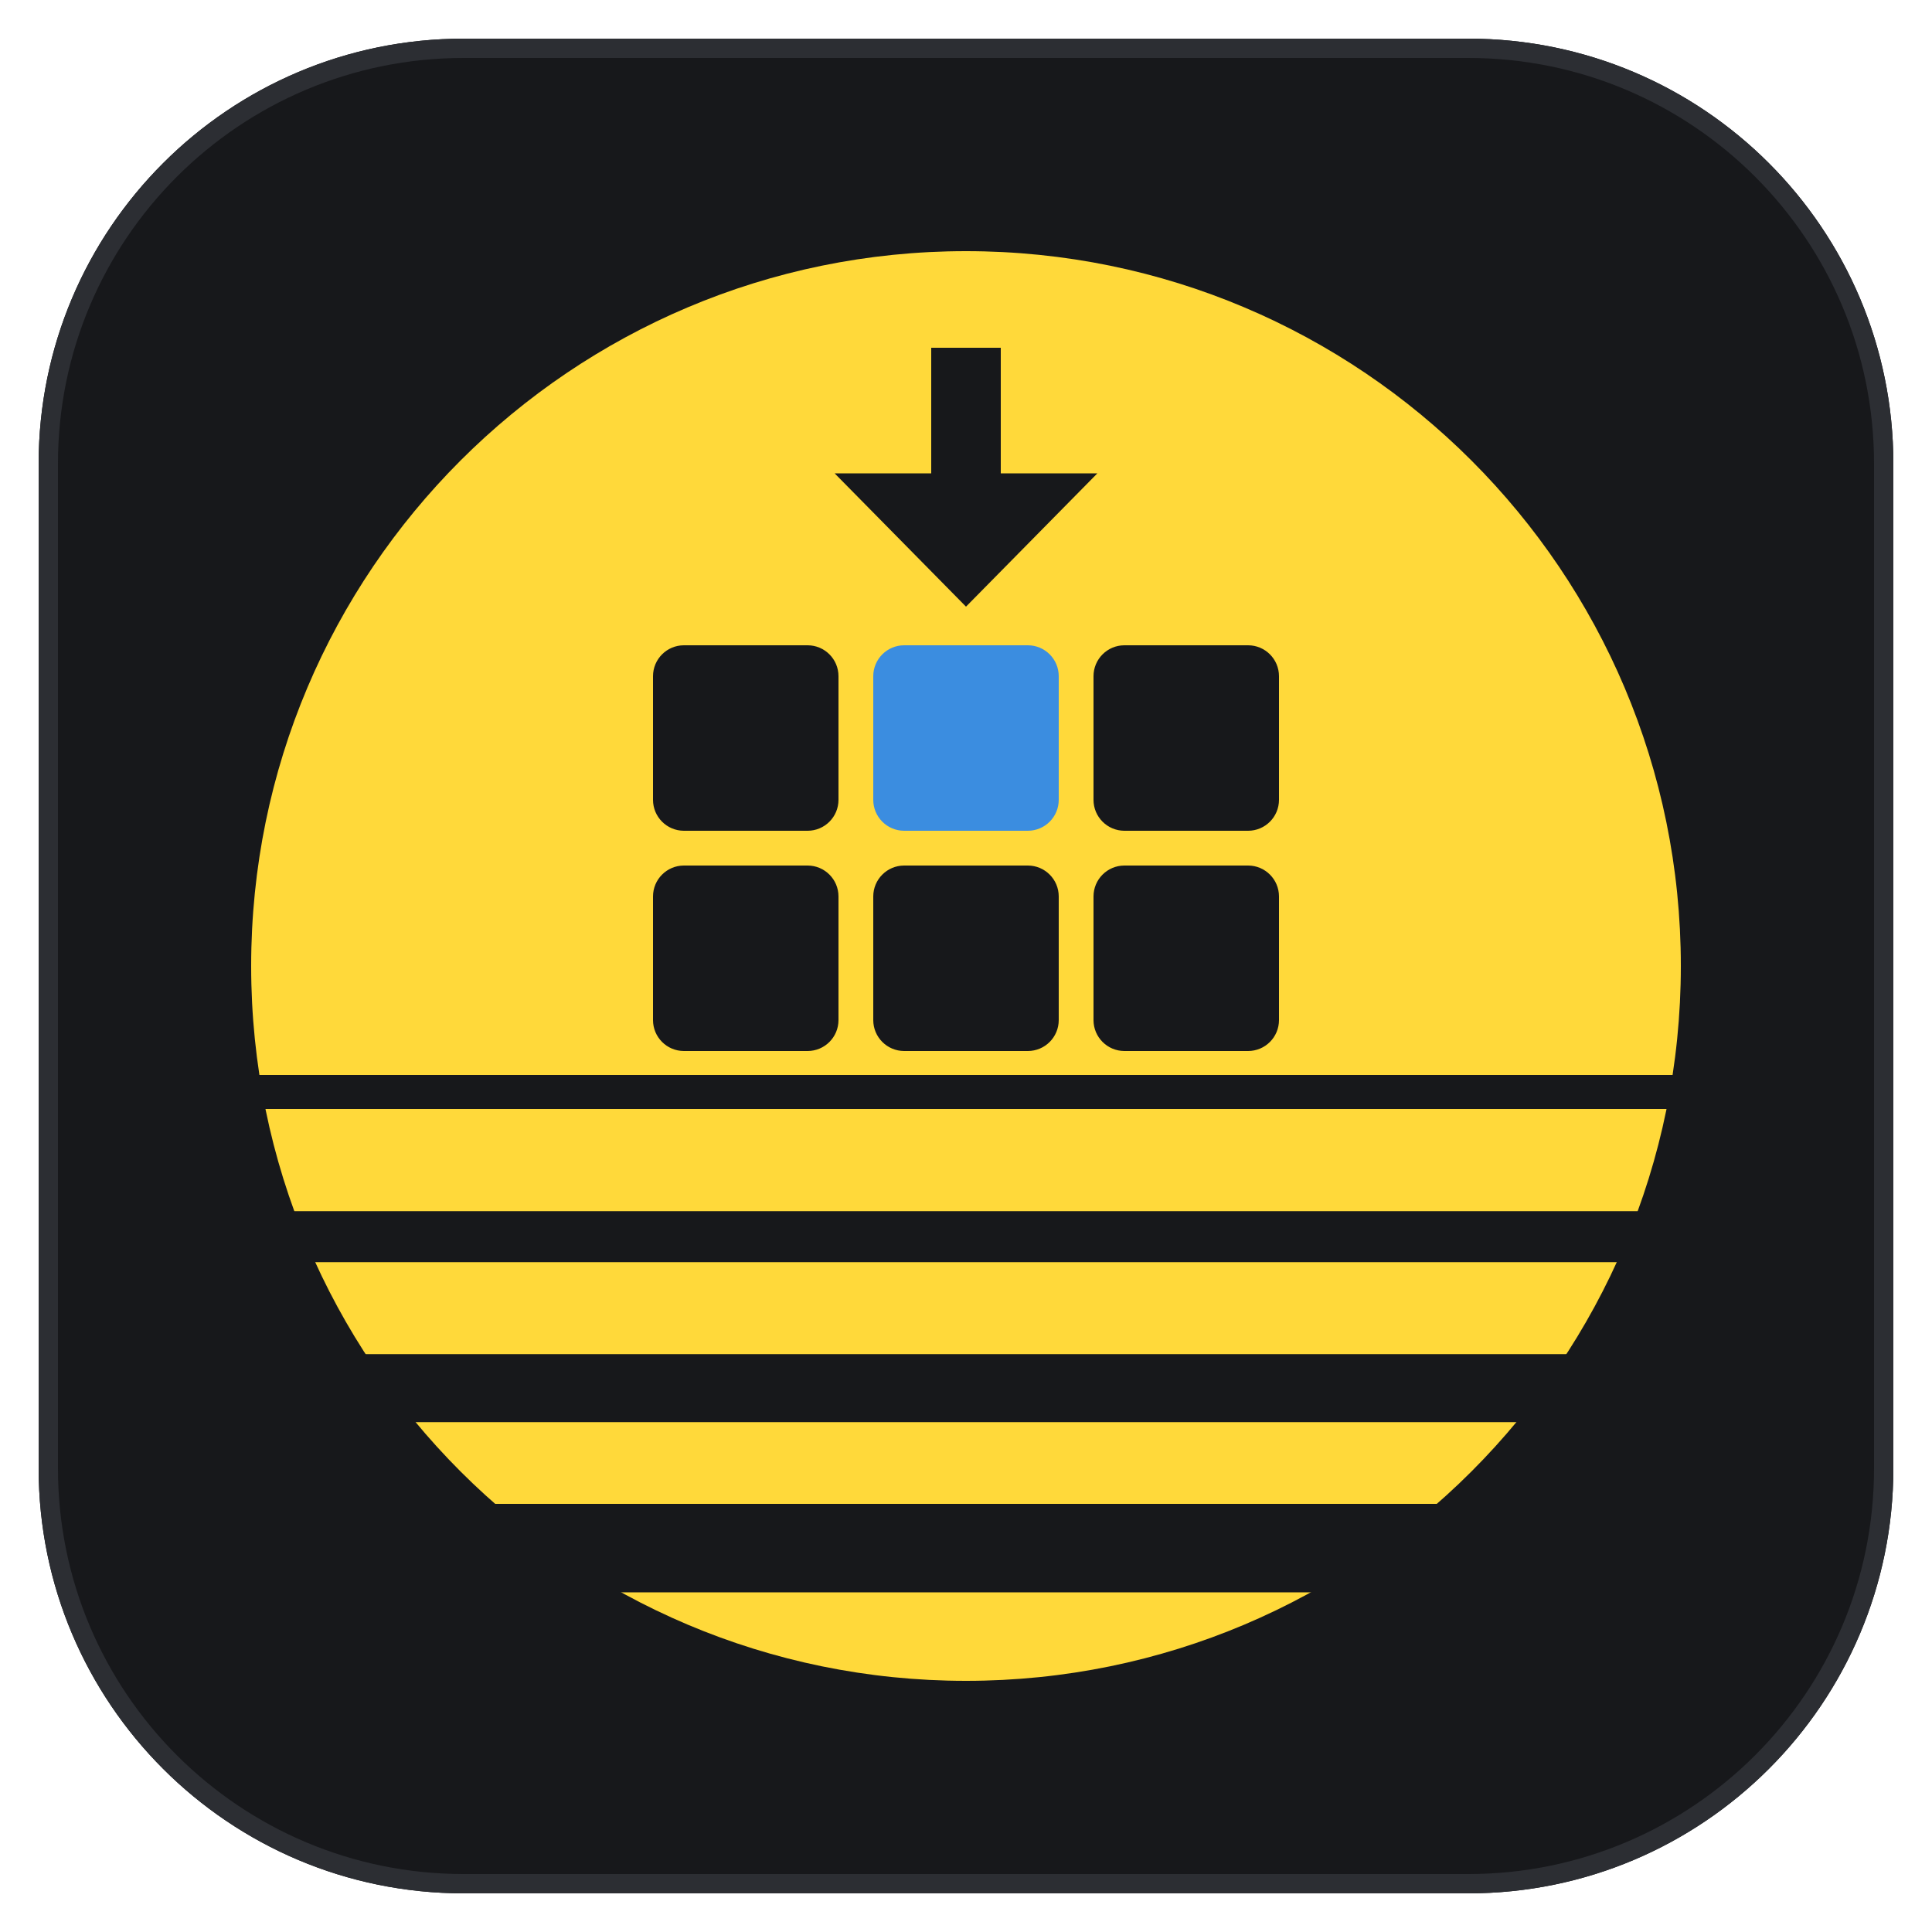
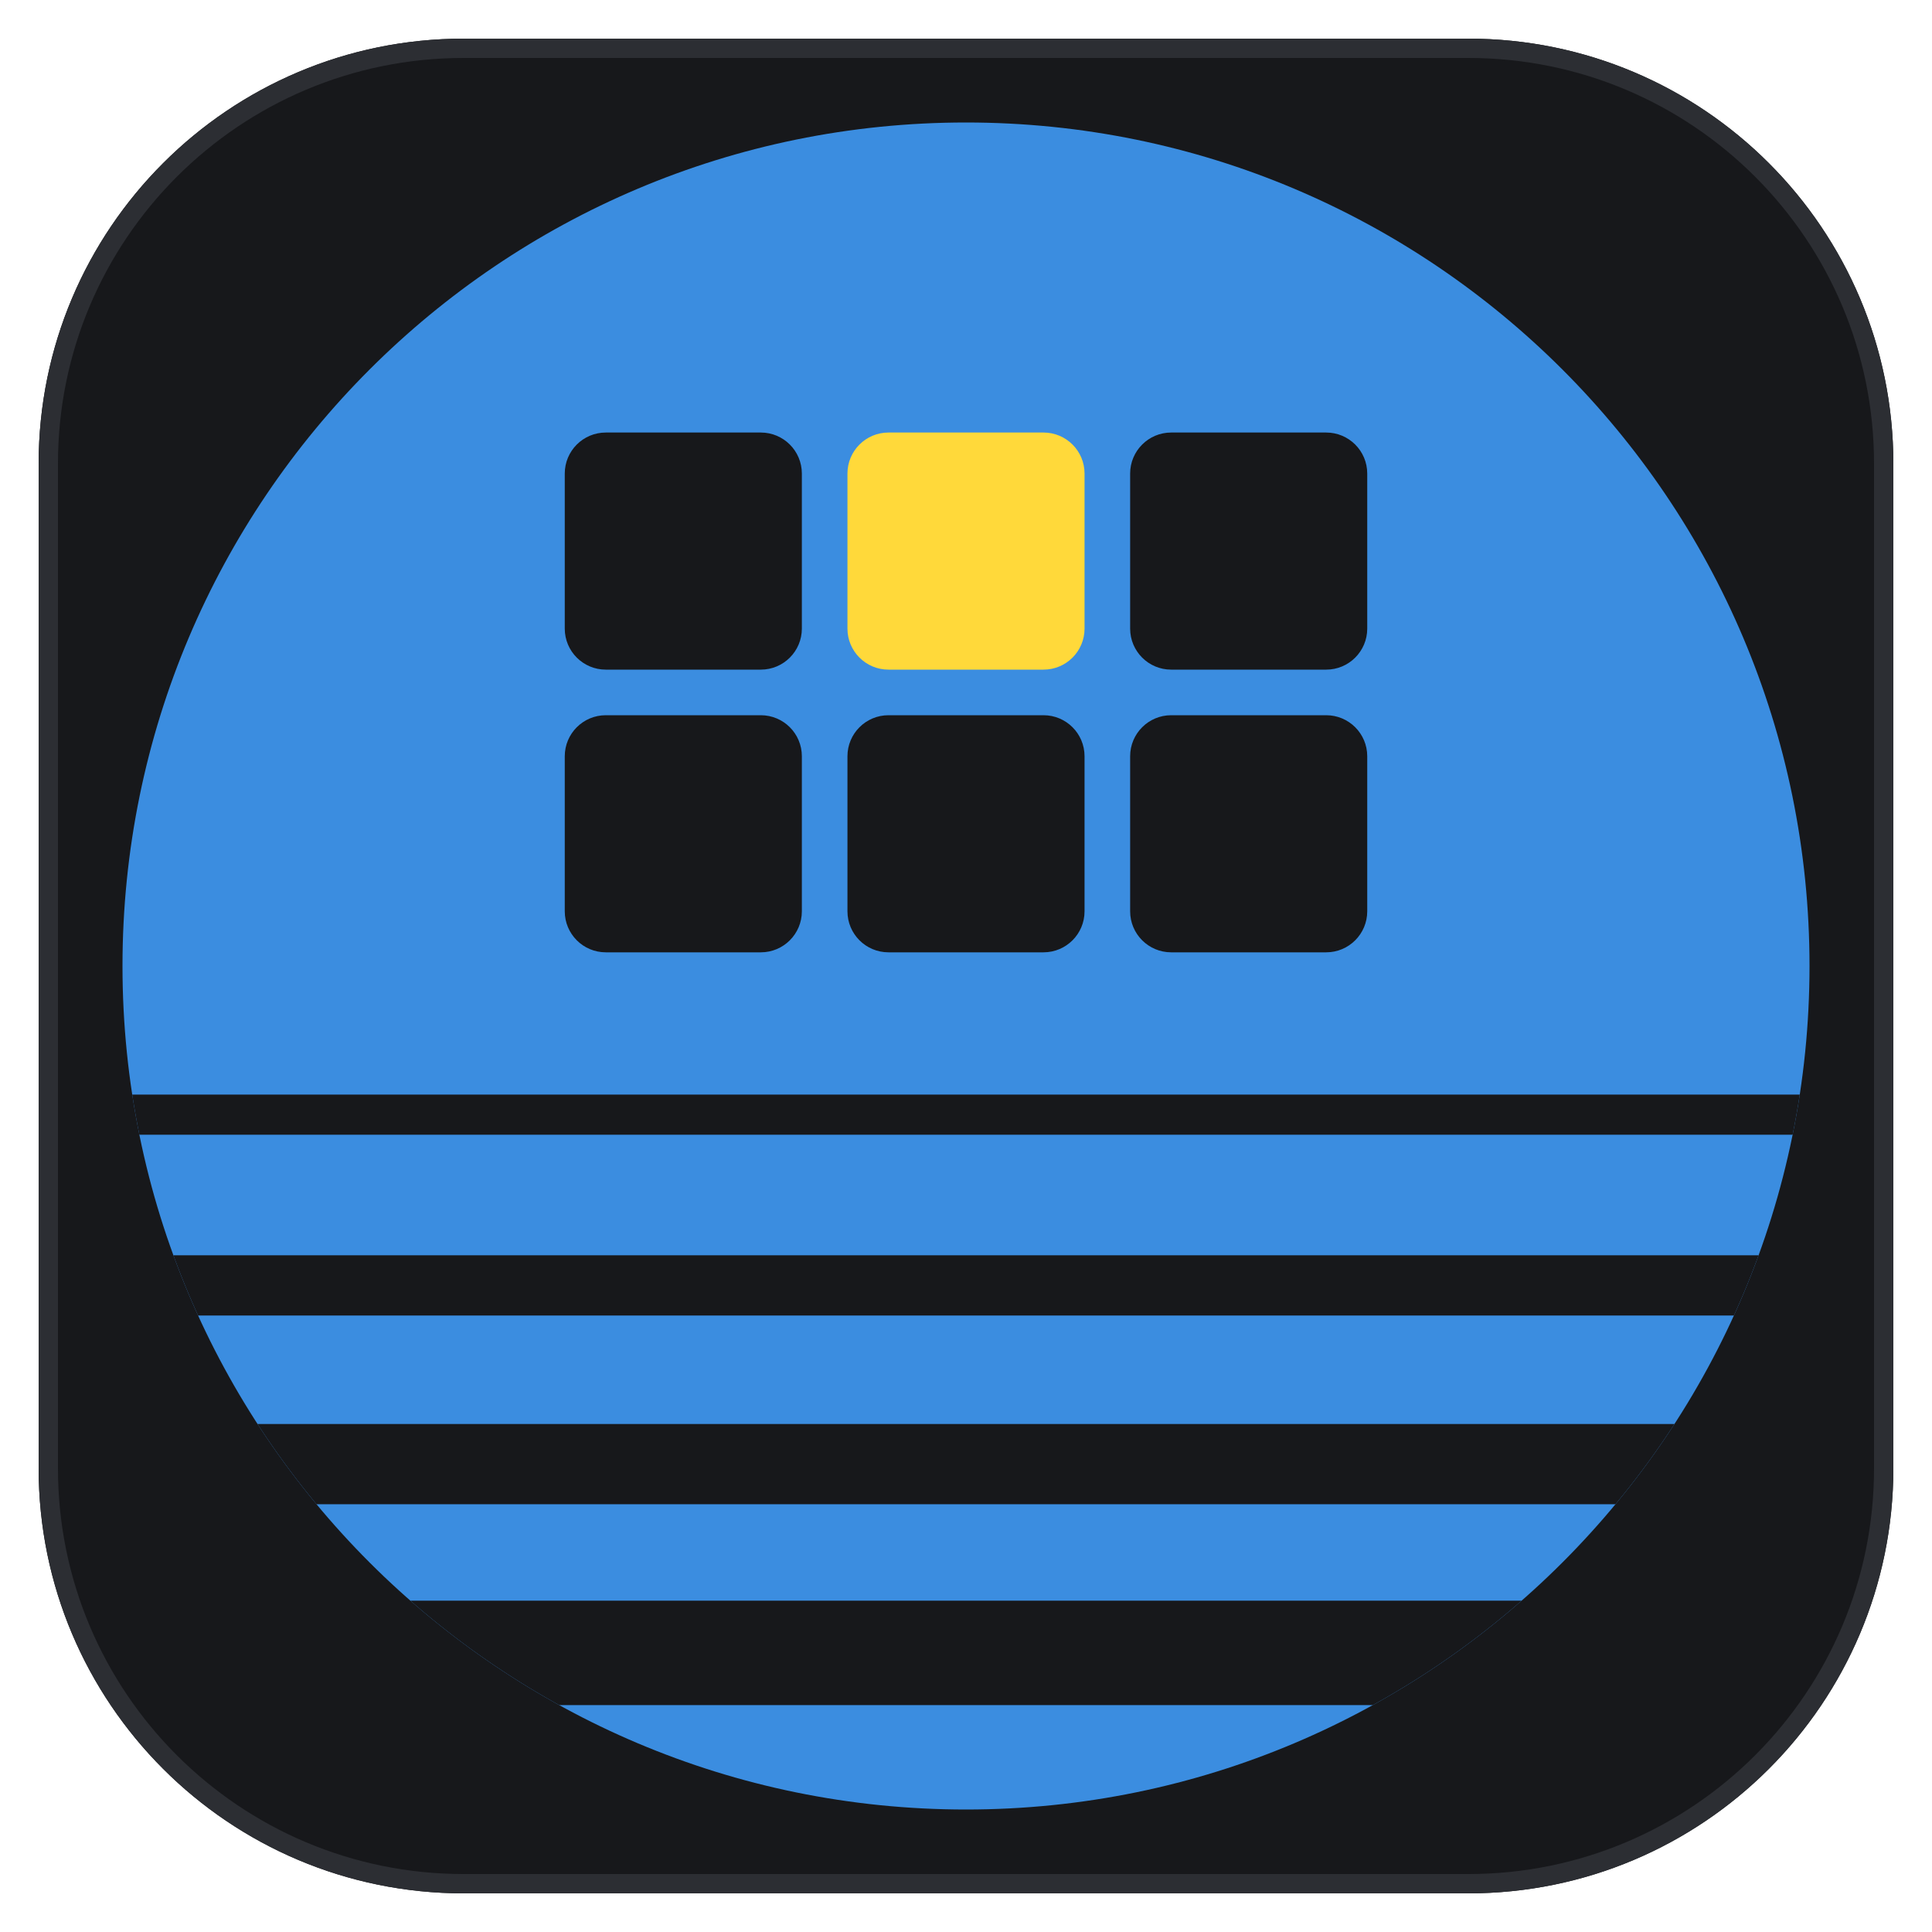
<svg xmlns="http://www.w3.org/2000/svg" viewBox="0 0 100 100">
  <rect x="2" y="2" width="96" height="96" rx="22" fill="#17181b" />
  <rect x="2.5" y="2.5" width="95" height="95" rx="21.5" fill="none" stroke="#2c2e33" stroke-width="1" />
-   <g id="art">
-     <circle cx="50.0" cy="50.0" r="37.0" fill="#ffd93a" />
-     <rect x="12.0" y="55.64" width="76.0" height="1.76" fill="#17181b" />
-     <rect x="12.0" y="62.69" width="76.0" height="2.64" fill="#17181b" />
-     <rect x="12.0" y="70.09" width="76.0" height="3.52" fill="#17181b" />
-     <rect x="12.0" y="77.84" width="76.0" height="4.58" fill="#17181b" />
-     <rect x="48.2" y="18" width="3.6" height="7.5" fill="#17181b" />
-     <polygon points="43.2,24.5 56.8,24.5 50,31.4" fill="#17181b" />
-     <rect x="33.80" y="33.40" width="9.6" height="9.6" rx="1.6" fill="#17181b" />
-     <rect x="45.20" y="33.40" width="9.6" height="9.6" rx="1.6" fill="#3b8de0" />
-     <rect x="56.60" y="33.40" width="9.6" height="9.6" rx="1.6" fill="#17181b" />
-     <rect x="33.80" y="44.80" width="9.6" height="9.6" rx="1.6" fill="#17181b" />
-     <rect x="45.20" y="44.80" width="9.6" height="9.6" rx="1.6" fill="#17181b" />
-     <rect x="56.60" y="44.80" width="9.6" height="9.6" rx="1.6" fill="#17181b" />
+   <g id="art" transform="translate(50 50) scale(1.18) translate(-50 -50)">
+     <clipPath id="sun">
+       <circle cx="50" cy="50" r="37" />
+     </clipPath>
+     <circle cx="50" cy="50" r="37" fill="#3b8de0" />
+     <g clip-path="url(#sun)">
+       <rect x="10" y="55.64" width="80" height="1.76" fill="#17181b" />
+       <rect x="10" y="62.69" width="80" height="2.64" fill="#17181b" />
+       <rect x="10" y="70.09" width="80" height="3.52" fill="#17181b" />
+       <rect x="10" y="77.84" width="80" height="4.58" fill="#17181b" />
+     </g>
+     <rect x="32.40" y="26.60" width="10.4" height="10.4" rx="1.8" fill="#17181b" />
+     <rect x="44.80" y="26.60" width="10.4" height="10.4" rx="1.8" fill="#ffd93a" />
+     <rect x="57.20" y="26.60" width="10.4" height="10.4" rx="1.8" fill="#17181b" />
+     <rect x="32.40" y="39.00" width="10.4" height="10.4" rx="1.8" fill="#17181b" />
+     <rect x="44.80" y="39.00" width="10.4" height="10.4" rx="1.8" fill="#17181b" />
+     <rect x="57.20" y="39.00" width="10.4" height="10.4" rx="1.8" fill="#17181b" />
  </g>
</svg>
